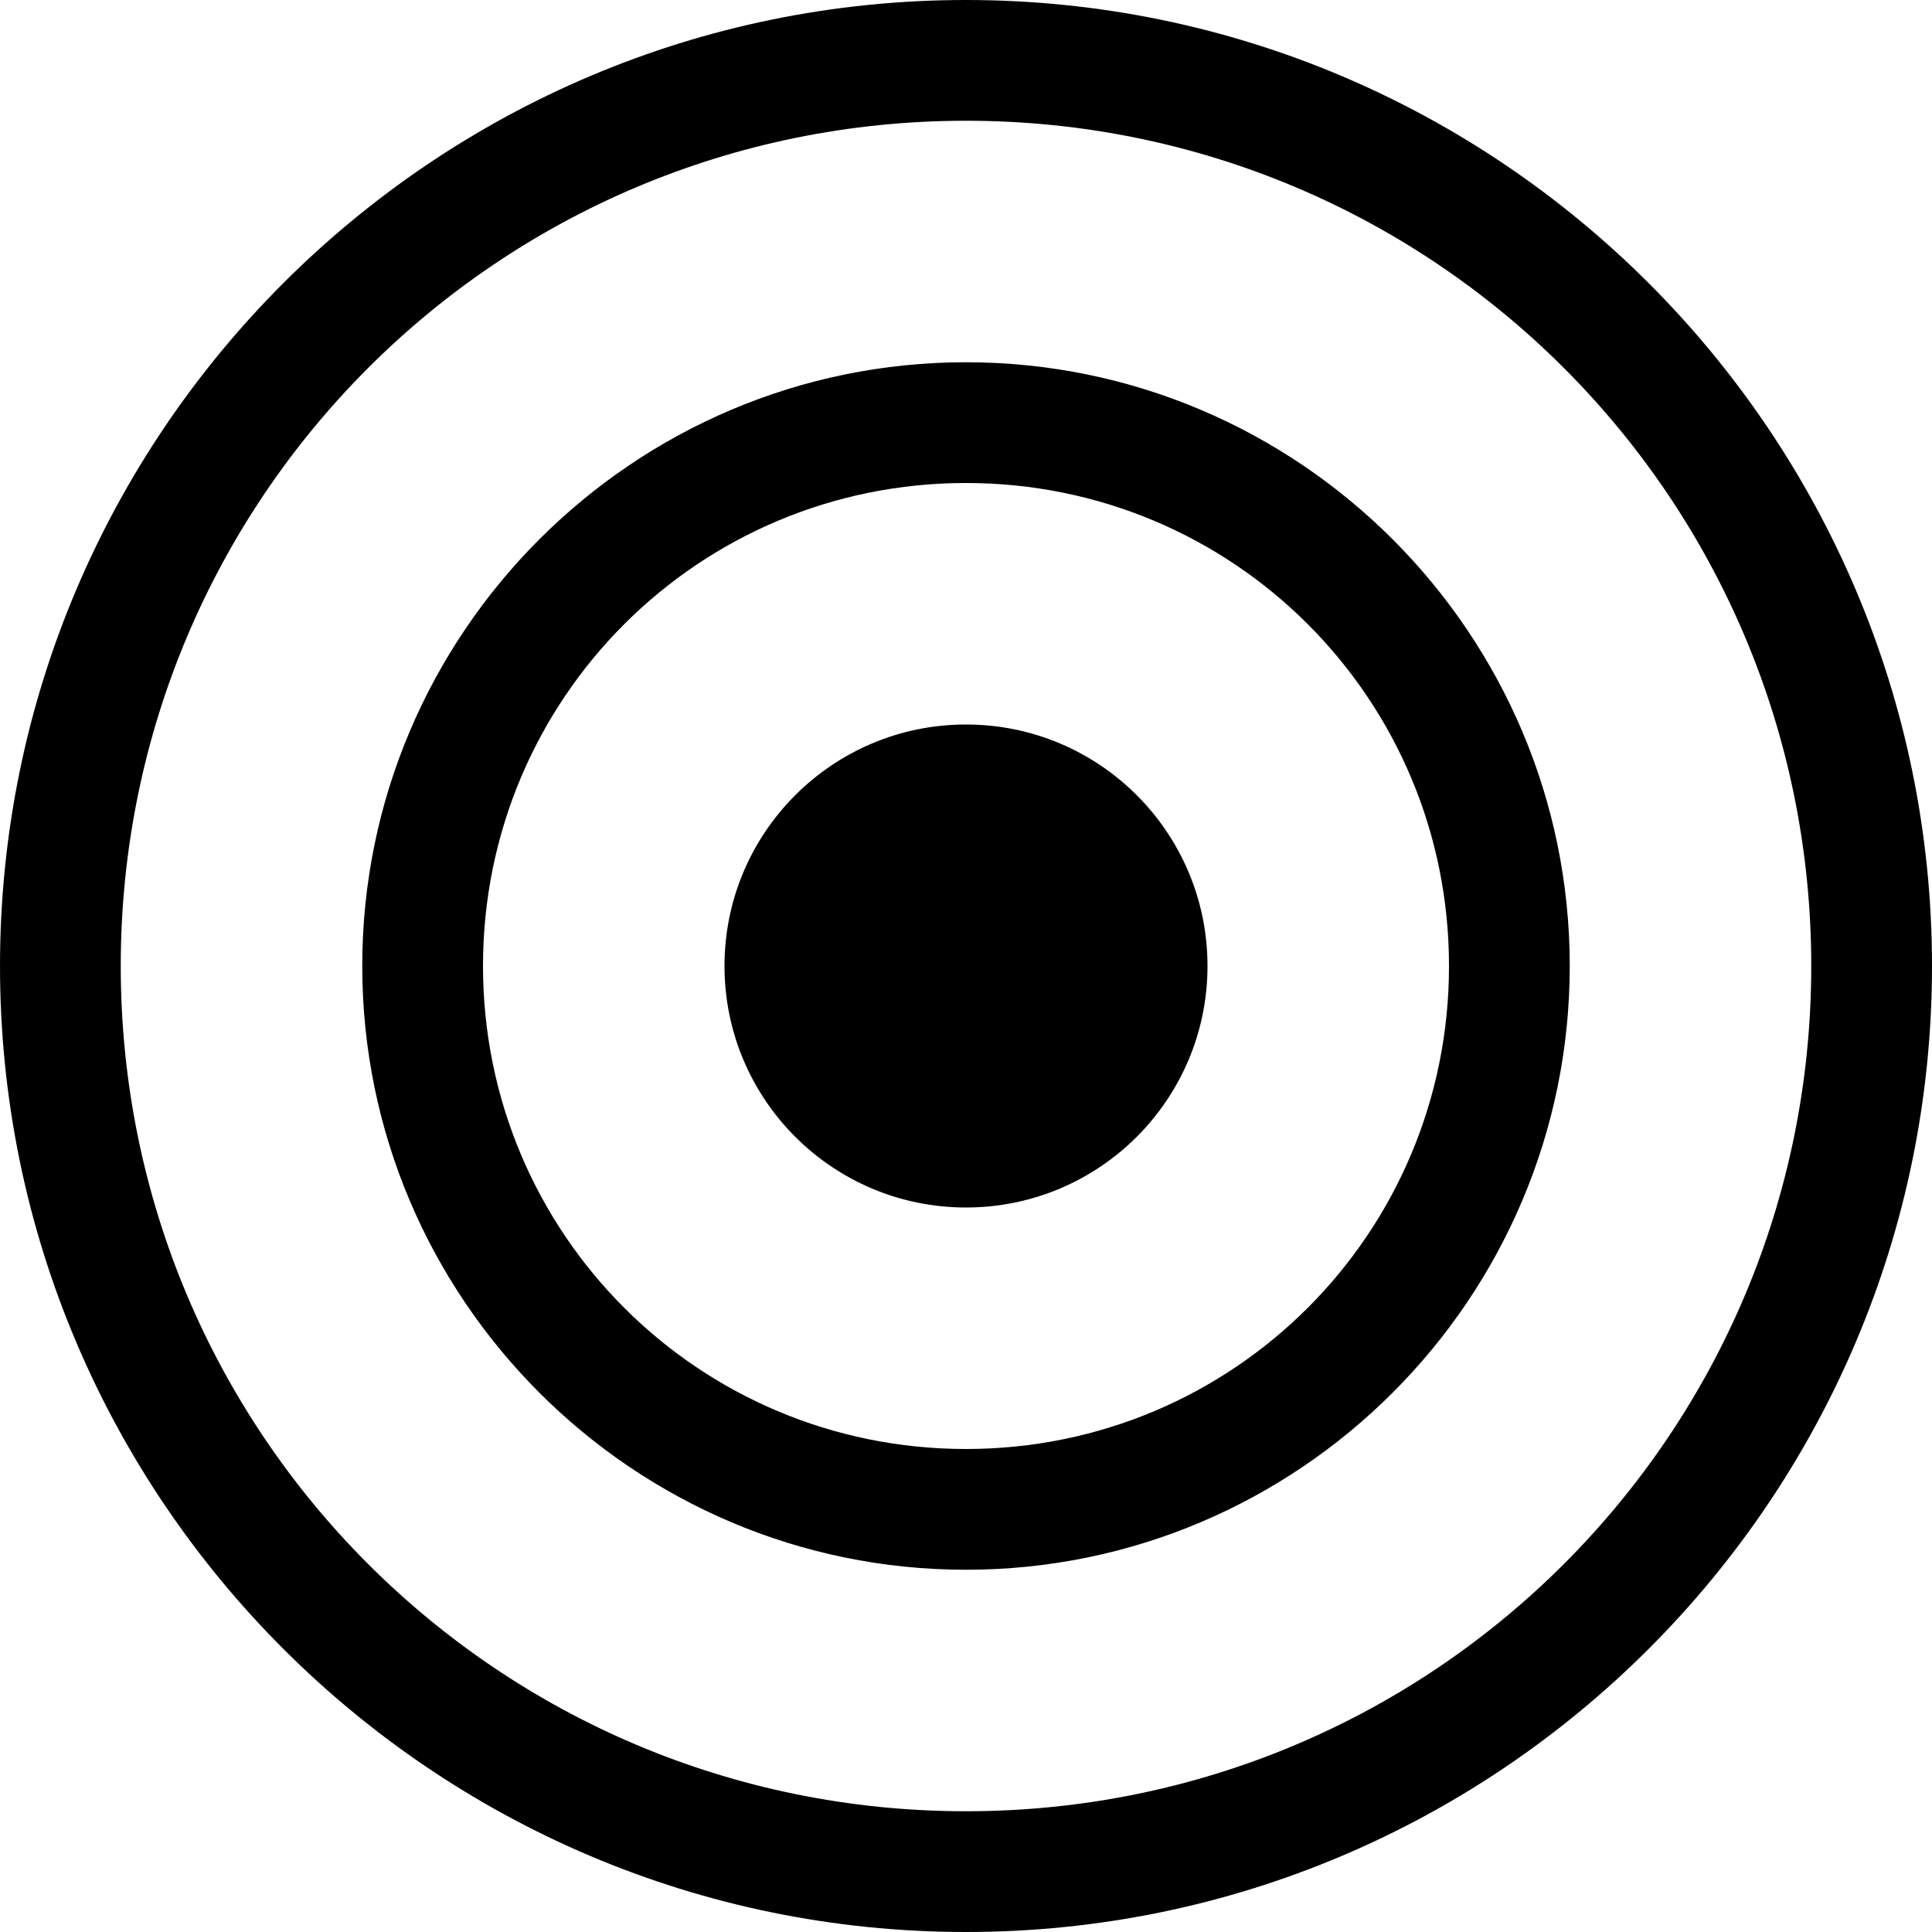
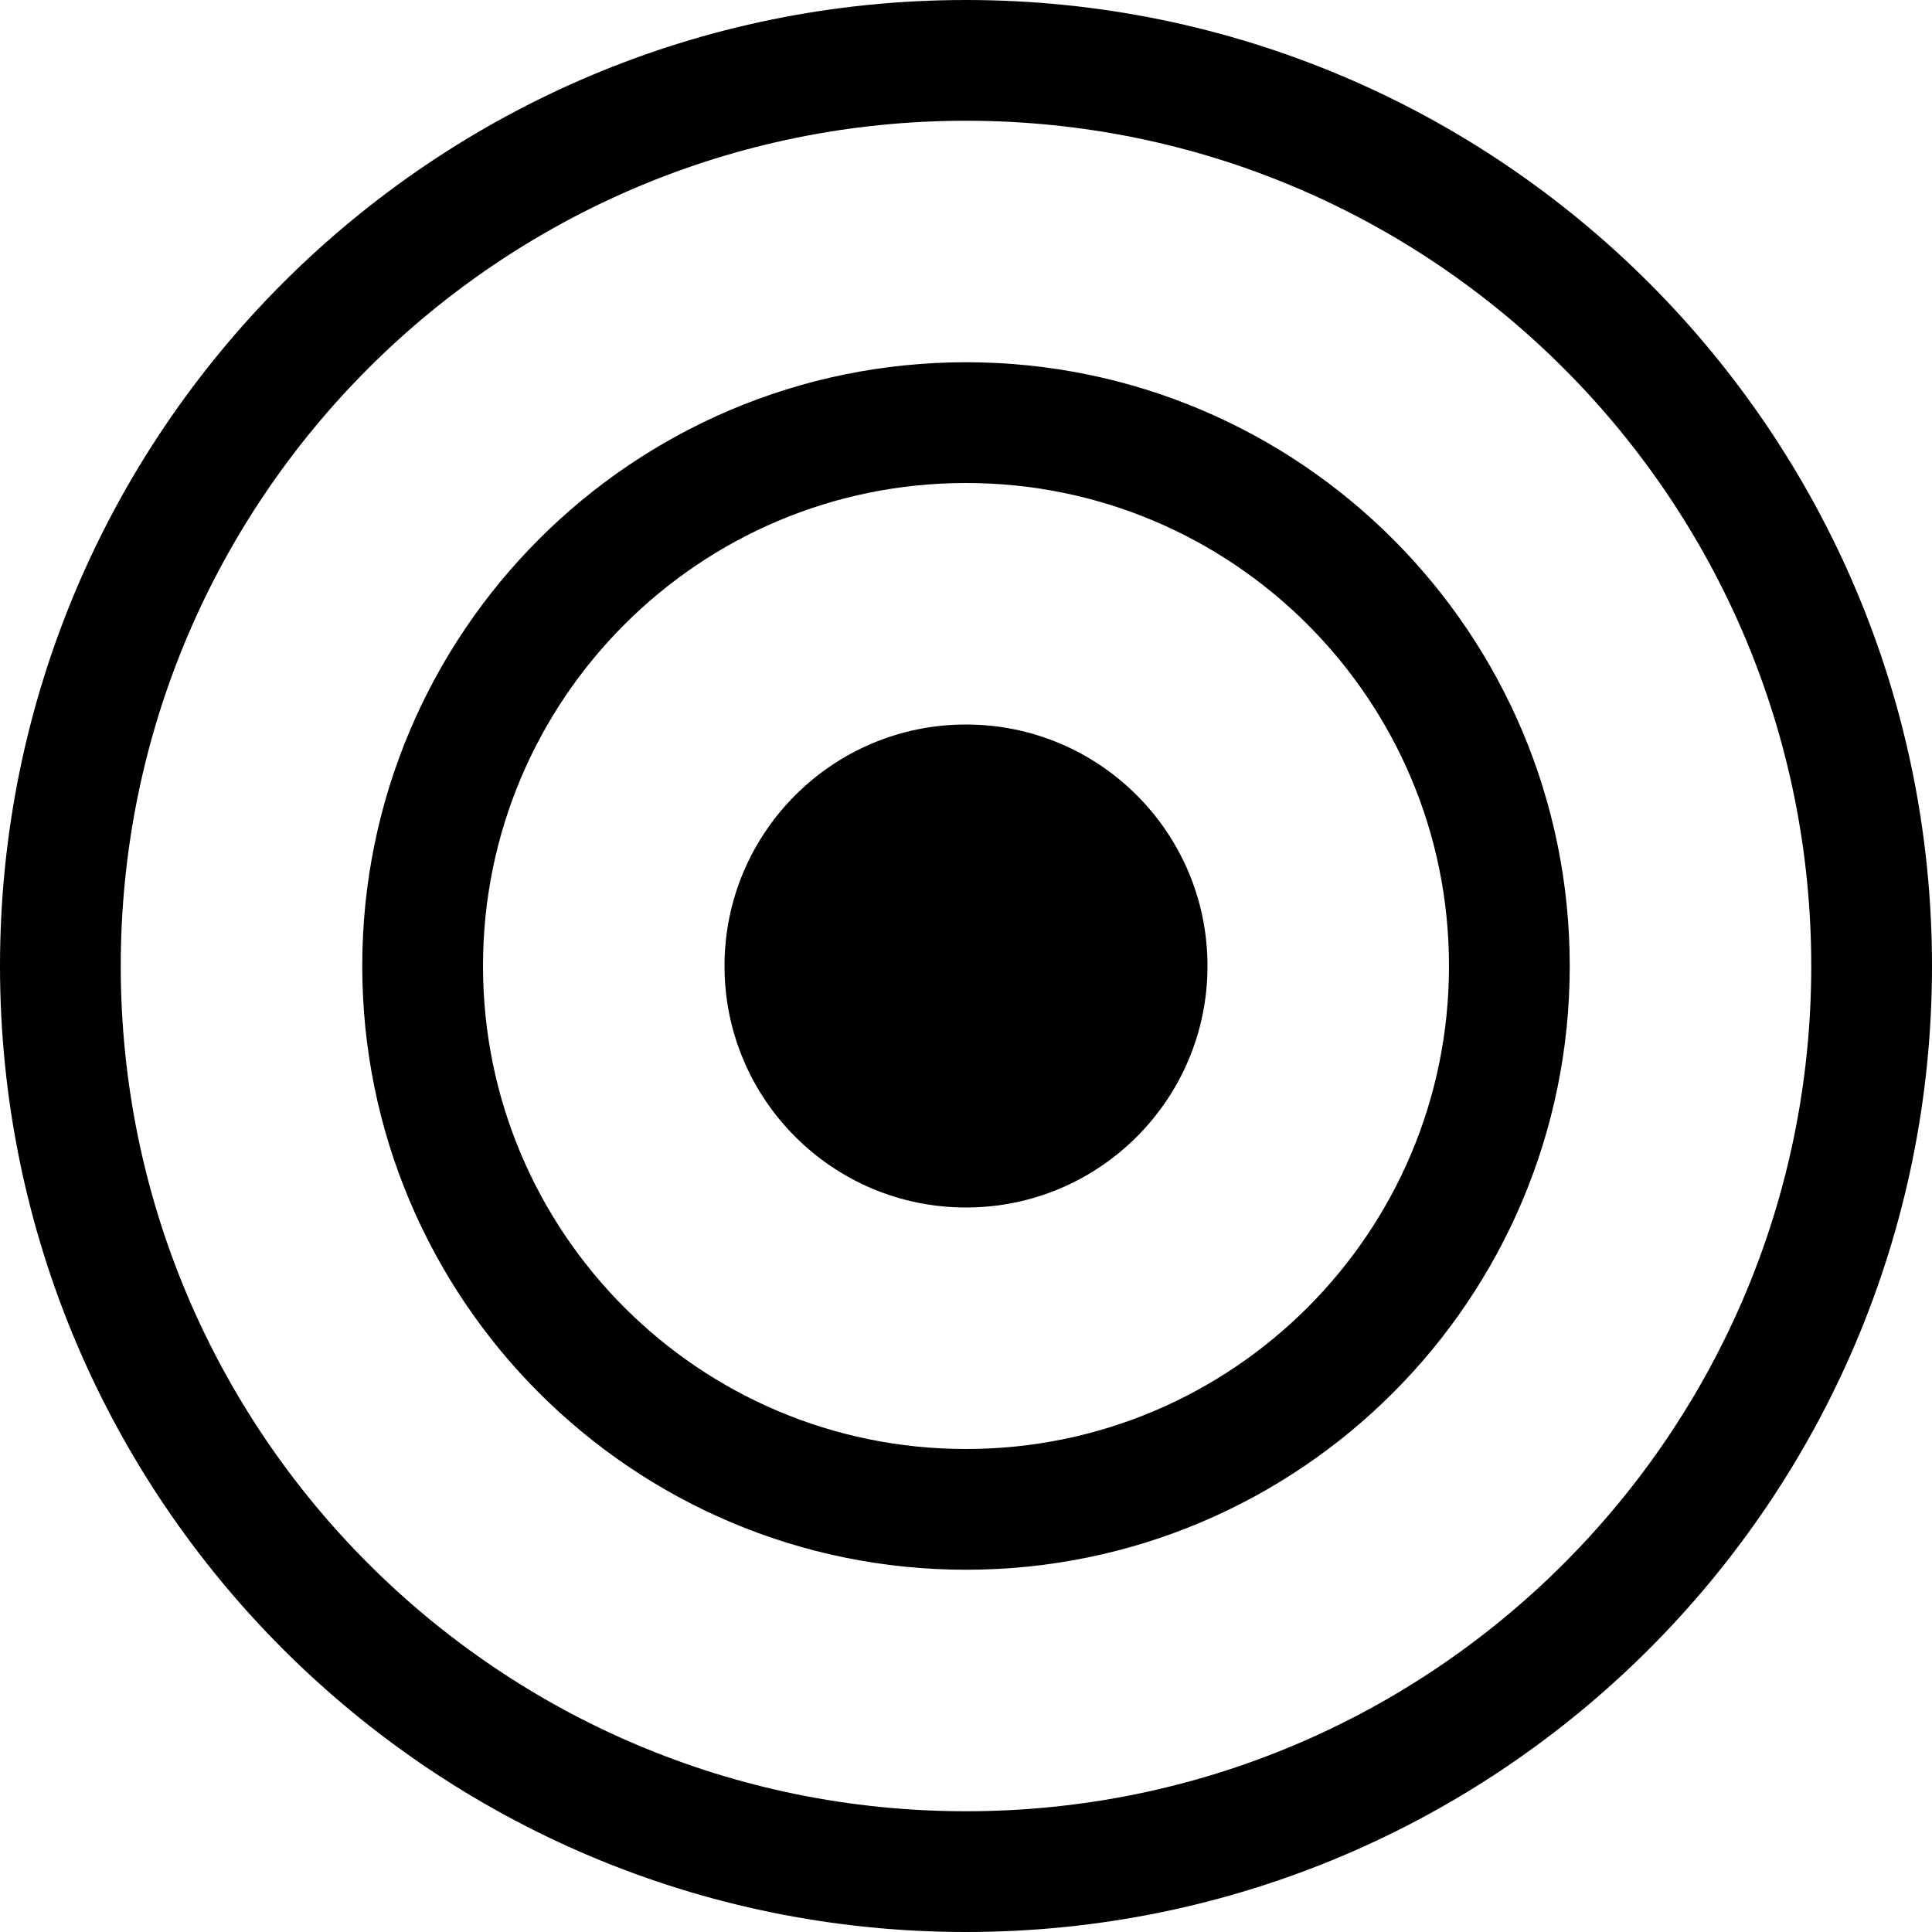
- <svg xmlns="http://www.w3.org/2000/svg" version="1.1" width="16" height="16" data-icon="target" viewBox="0 0 16 16">
-   <path d="M8 0c-4.412 0-8 3.588-8 8s3.588 8 8 8 8-3.588 8-8-3.588-8-8-8zm0 1c3.872 0 7 3.128 7 7s-3.128 7-7 7-7-3.128-7-7 3.128-7 7-7zm0 2c-2.756 0-5 2.244-5 5s2.244 5 5 5 5-2.244 5-5-2.244-5-5-5zm0 1c2.215 0 4 1.785 4 4s-1.785 4-4 4-4-1.785-4-4 1.785-4 4-4zm0 2c-1.105 0-2 .895-2 2s.895 2 2 2 2-.895 2-2-.895-2-2-2z" />
+ <svg xmlns="http://www.w3.org/2000/svg" version="1.1" width="16" height="16" data-icon="target" class="iconic iconic-target iconic-size-sm" viewBox="0 0 16 16">
+   <g class="iconic-metadata">
+     </g>
+   <g class="iconic-container" data-width="16" data-height="16">
+     <circle cx="8" cy="8" r="2" class="iconic-target-center iconic-property-accent iconic-property-fill" />
+     <circle stroke="#000" cx="8" cy="8" r="4.5" class="iconic-target-ring iconic-target-ring-inner iconic-property-stroke" fill="none" />
+     <circle stroke="#000" cx="8" cy="8" r="7.5" class="iconic-target-ring iconic-target-ring-outer iconic-property-stroke" fill="none" />
+   </g>
</svg>
